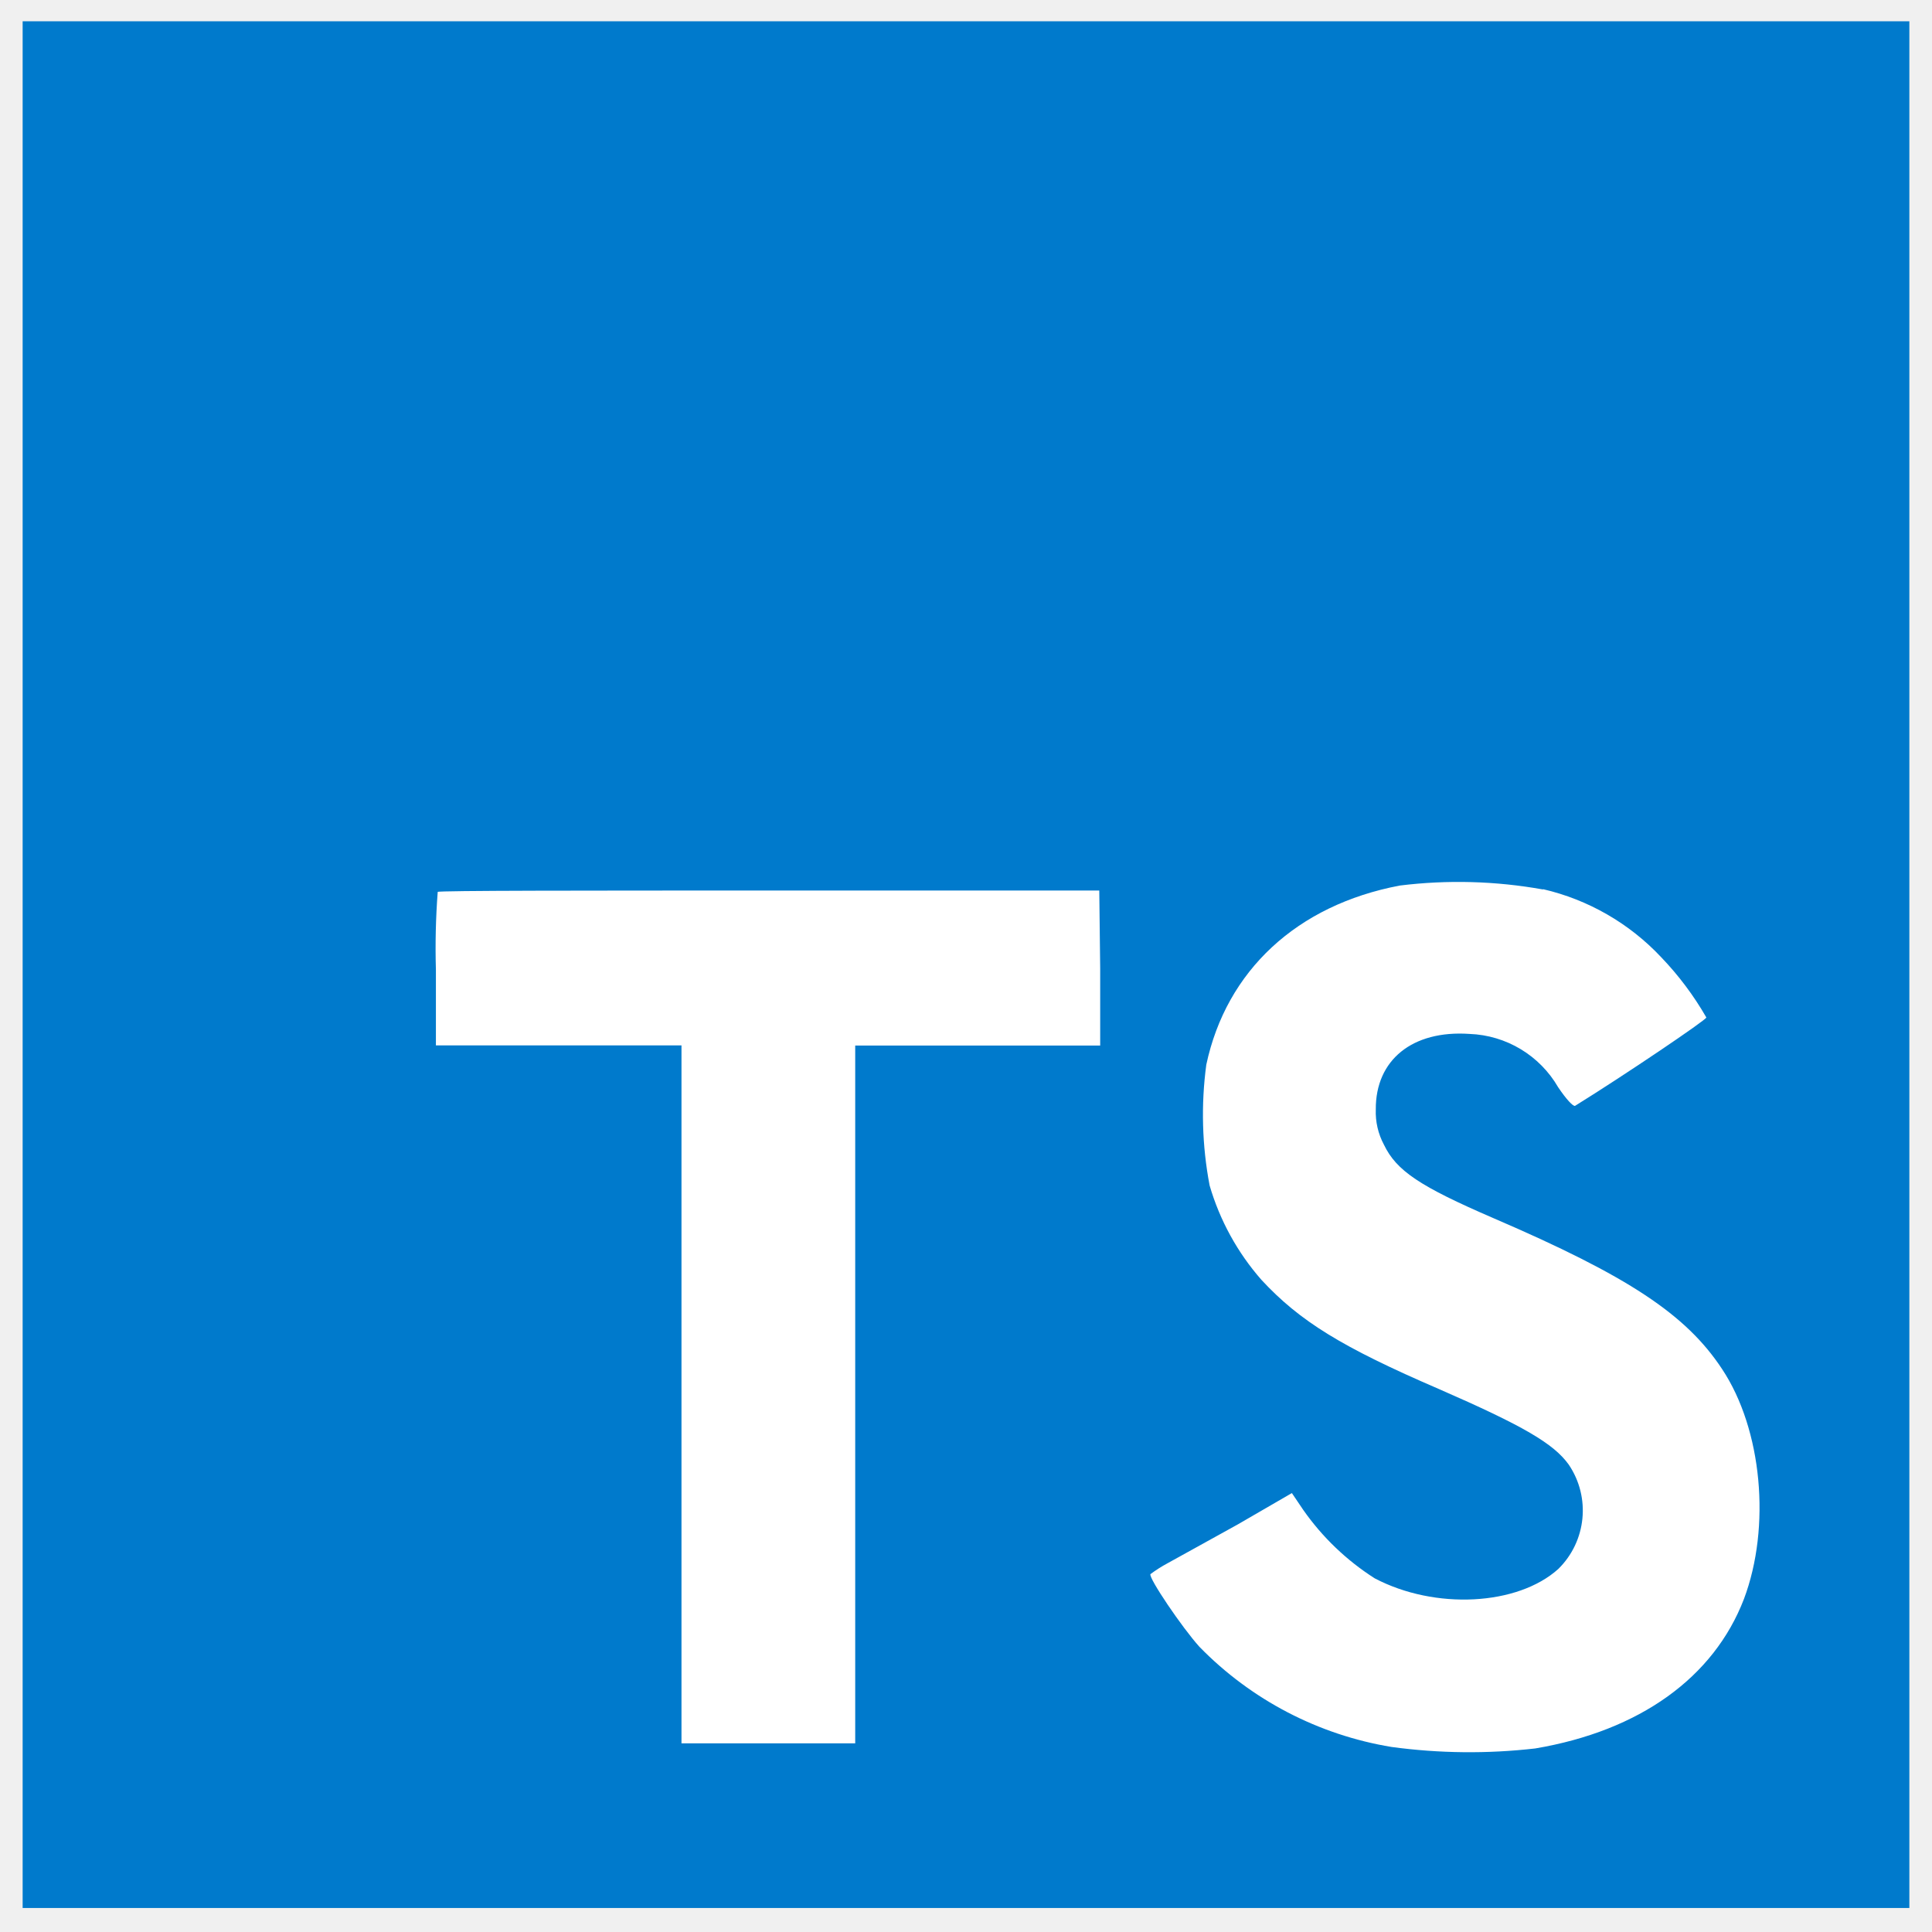
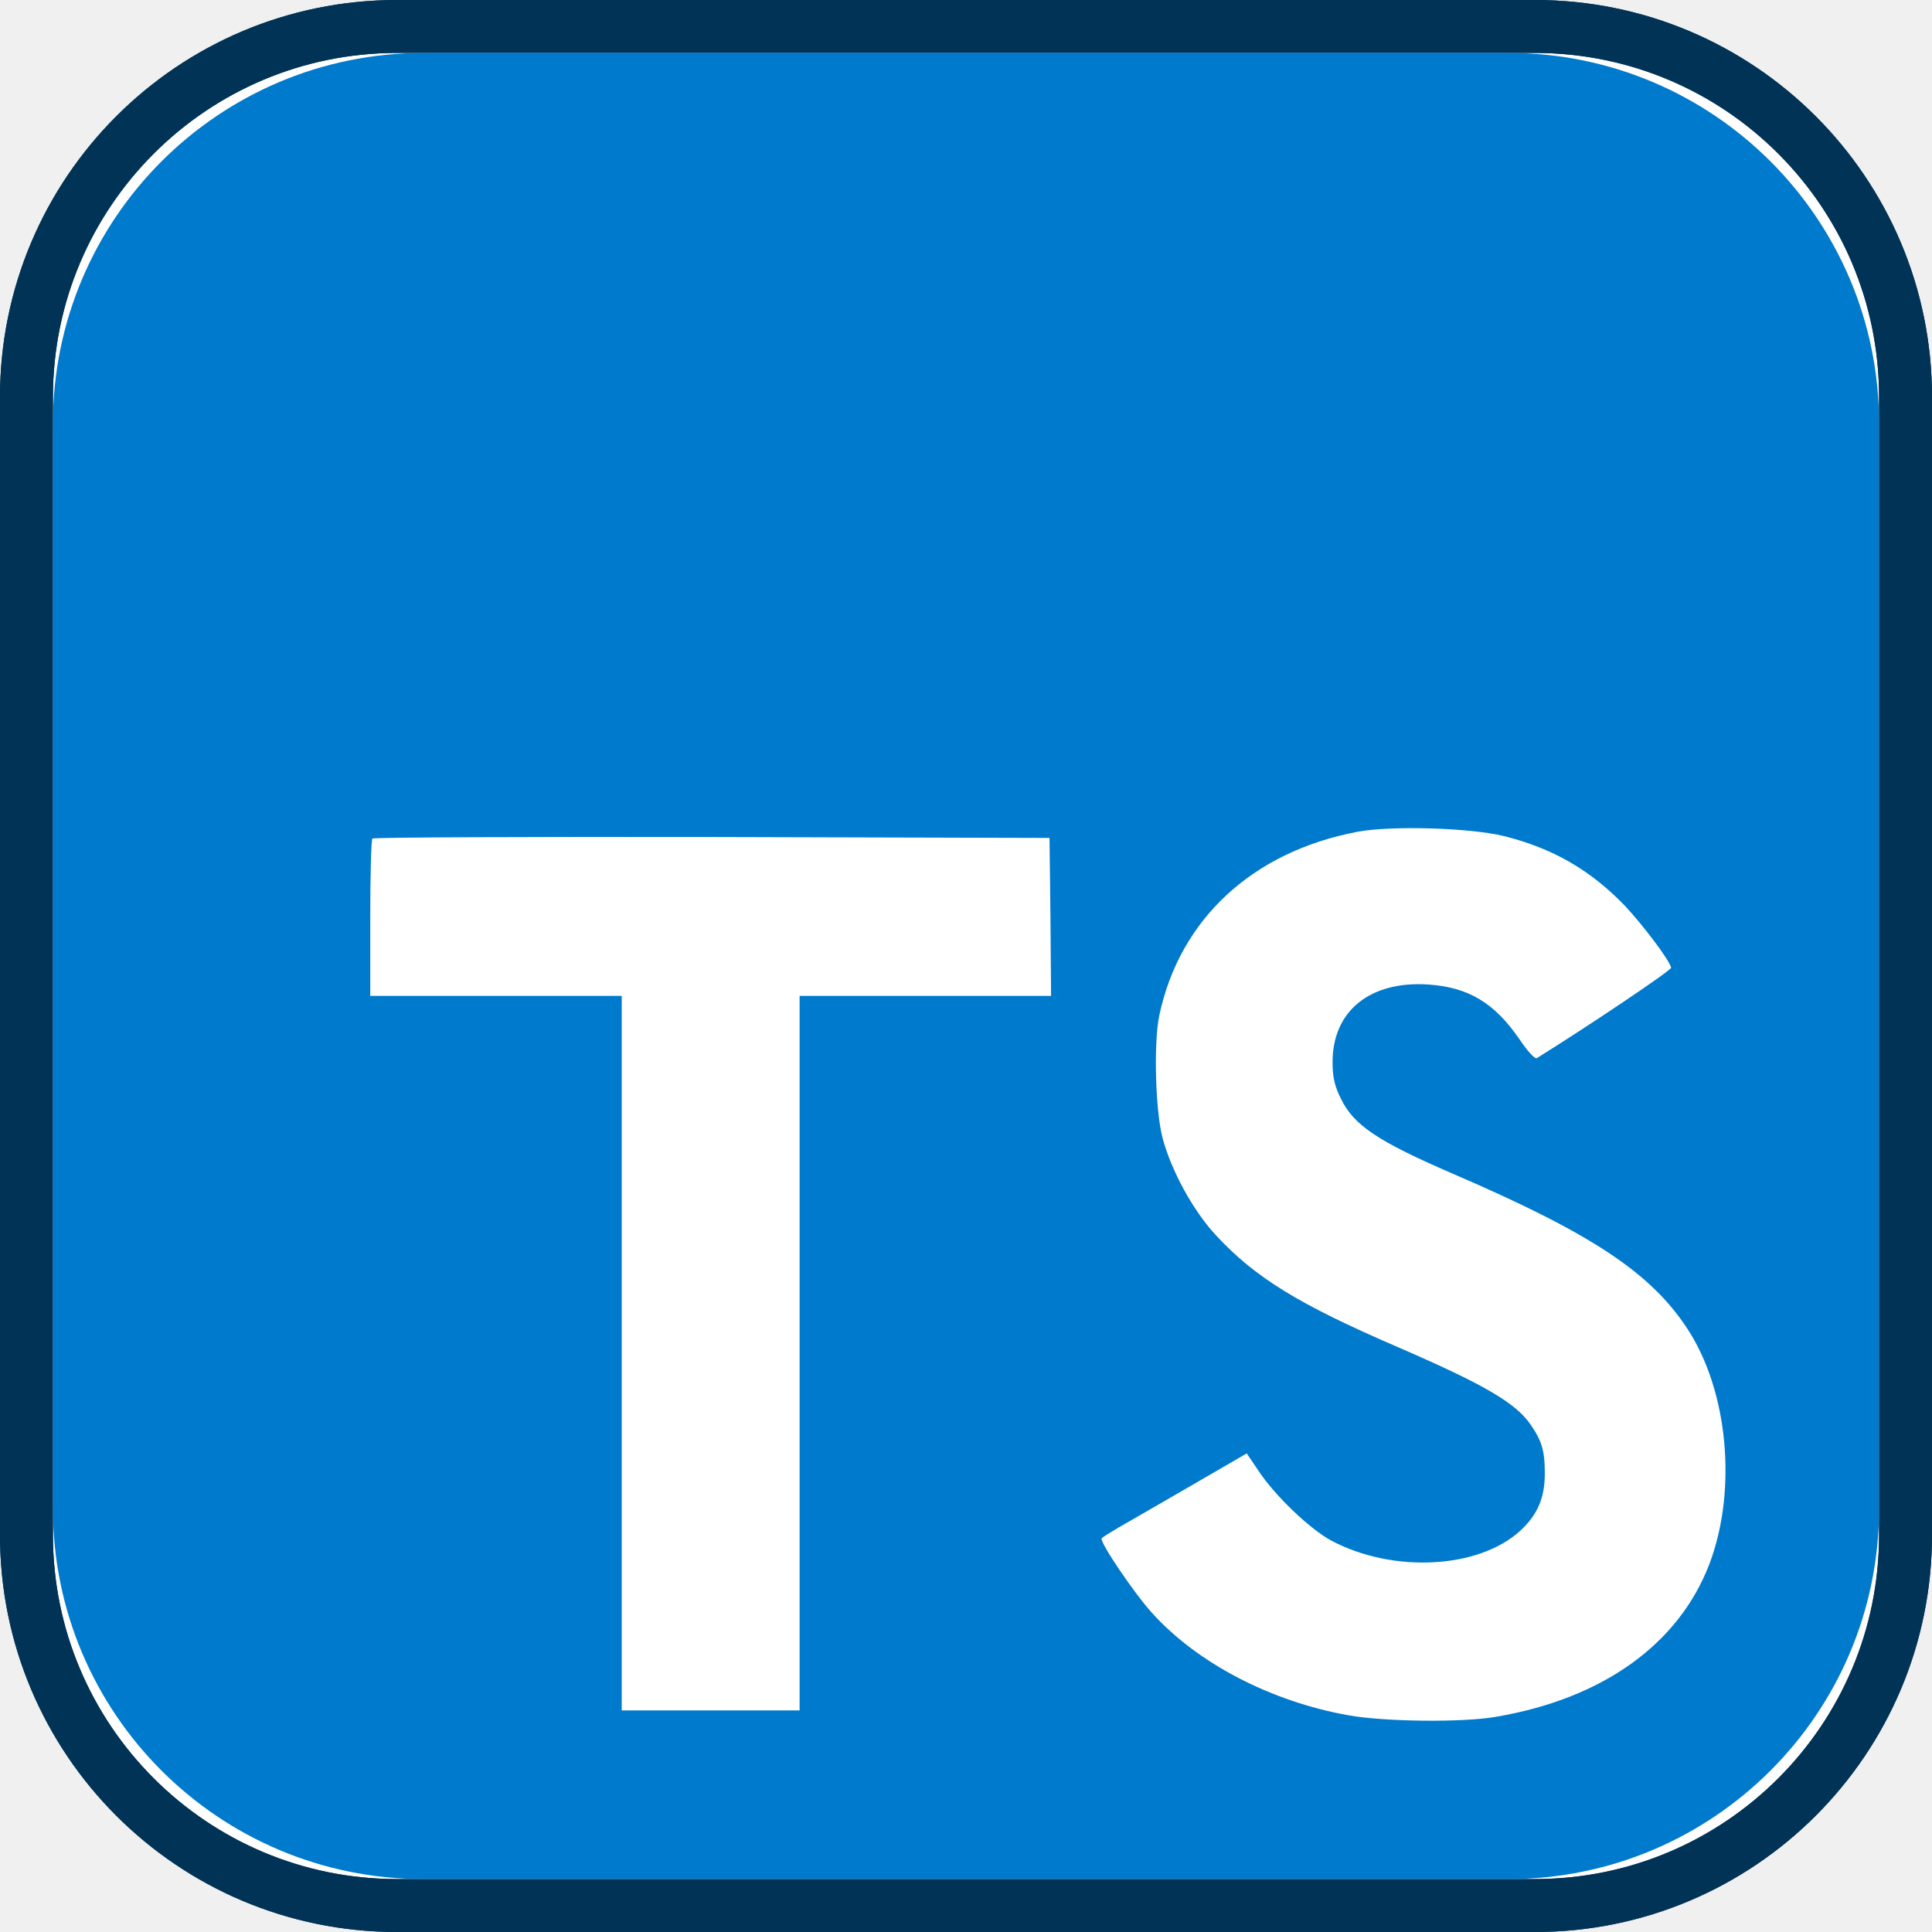
- <svg viewBox="0 0 128 128">
-   <path fill="#fff" d="M22.67 47h99.67v73.67H22.67z" />
-   <path data-name="original" fill="#007acc" d="M1.5 63.91v62.5h125v-125H1.5zm100.73-5a15.56 15.56 0 017.82 4.5 20.58 20.58 0 013 4c0 .16-5.4 3.81-8.69 5.85-.12.08-.6-.44-1.13-1.23a7.09 7.09 0 00-5.87-3.53c-3.79-.26-6.23 1.73-6.21 5a4.58 4.58 0 00.54 2.34c.83 1.73 2.38 2.76 7.24 4.86 8.95 3.85 12.78 6.39 15.16 10 2.66 4 3.25 10.46 1.45 15.24-2 5.2-6.9 8.73-13.83 9.9a38.32 38.32 0 01-9.52-.1 23 23 0 01-12.72-6.63c-1.15-1.27-3.39-4.58-3.25-4.82a9.34 9.34 0 011.15-.73L82 101l3.59-2.08.75 1.11a16.78 16.78 0 004.74 4.54c4 2.1 9.46 1.81 12.16-.62a5.43 5.43 0 00.69-6.92c-1-1.39-3-2.56-8.59-5-6.45-2.78-9.23-4.5-11.77-7.24a16.48 16.48 0 01-3.43-6.25 25 25 0 01-.22-8c1.33-6.23 6-10.58 12.82-11.87a31.66 31.66 0 019.49.26zm-29.34 5.24v5.12H56.66v46.23H45.15V69.26H28.88v-5a49.19 49.19 0 01.12-5.17C29.08 59 39 59 51 59h21.83z" />
+ <svg xmlns="http://www.w3.org/2000/svg" xmlns:xlink="http://www.w3.org/1999/xlink" width="800px" height="800px" viewBox="0 0 73 73" version="1.1">
+   <defs>
+     <rect id="path-1" x="4" y="4" width="69" height="69" rx="14">
+ 
+ </rect>
+   </defs>
+   <g id="build-tools/typescript" stroke="none" stroke-width="1" fill="none" fill-rule="evenodd">
+     <g id="container" transform="translate(-2, -2)">
+       <rect id="mask" stroke="#003355" stroke-width="2" fill="#FFFFFF" fill-rule="nonzero" x="3" y="3" width="71" height="71" rx="14">
+ 
+ </rect>
+       <mask id="mask-2" fill="white">
+         <use xlink:href="#path-1">
+ 
+ </use>
+       </mask>
+       <rect stroke="#003355" stroke-width="2" x="3" y="3" width="71" height="71" rx="14">
+ 
+ </rect>
+       <g id="logo" mask="url(#mask-2)" fill="#007ACC" fill-rule="nonzero">
+         <g id="Group" transform="translate(36.5, 36.5) scale(-1, 1) rotate(-180) translate(-36.5, -36.5) ">
+           <path d="M0,36.5 L0,0 L36.5,0 L73,0 L73,36.5 L73,73 L36.5,73 L0,73 L0,36.5 Z M58.829,39.408 C60.683,38.945 62.096,38.122 63.394,36.778 C64.066,36.06 65.063,34.75 65.144,34.437 C65.167,34.345 61.992,32.213 60.069,31.019 C59.999,30.973 59.721,31.274 59.408,31.738 C58.47,33.105 57.485,33.696 55.978,33.8 C53.765,33.951 52.34,32.792 52.351,30.857 C52.351,30.289 52.433,29.953 52.664,29.49 C53.151,28.482 54.055,27.879 56.894,26.651 C62.12,24.403 64.356,22.92 65.746,20.811 C67.299,18.459 67.647,14.704 66.592,11.912 C65.433,8.876 62.56,6.813 58.516,6.13 C57.264,5.91 54.298,5.944 52.954,6.188 C50.022,6.709 47.241,8.157 45.527,10.058 C44.854,10.799 43.545,12.734 43.626,12.873 C43.661,12.92 43.962,13.105 44.298,13.302 C44.623,13.488 45.851,14.194 47.01,14.867 L49.107,16.083 L49.547,15.434 C50.161,14.496 51.506,13.21 52.317,12.781 C54.646,11.553 57.844,11.726 59.42,13.14 C60.092,13.754 60.37,14.391 60.37,15.33 C60.37,16.176 60.266,16.547 59.825,17.184 C59.257,17.995 58.099,18.679 54.808,20.104 C51.042,21.726 49.42,22.734 47.937,24.333 C47.079,25.26 46.268,26.743 45.932,27.983 C45.654,29.015 45.584,31.599 45.805,32.641 C46.581,36.28 49.327,38.817 53.29,39.571 C54.576,39.814 57.566,39.721 58.829,39.408 Z M41.691,36.361 L41.714,33.371 L36.963,33.371 L32.213,33.371 L32.213,19.872 L32.213,6.373 L28.852,6.373 L25.492,6.373 L25.492,19.872 L25.492,33.371 L20.741,33.371 L15.99,33.371 L15.99,36.303 C15.99,37.925 16.025,39.281 16.072,39.316 C16.106,39.362 21.888,39.385 28.899,39.374 L41.656,39.339 L41.691,36.361 Z" id="Shape">
+ 
+ </path>
+         </g>
+       </g>
+     </g>
+   </g>
</svg>
